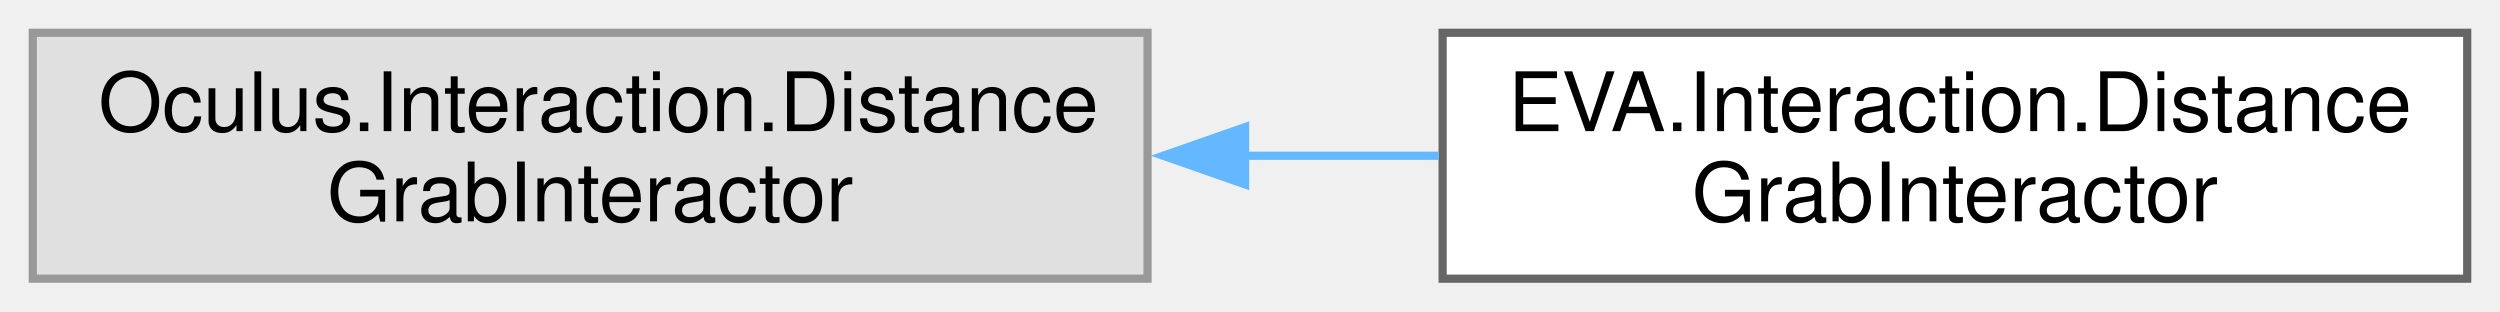
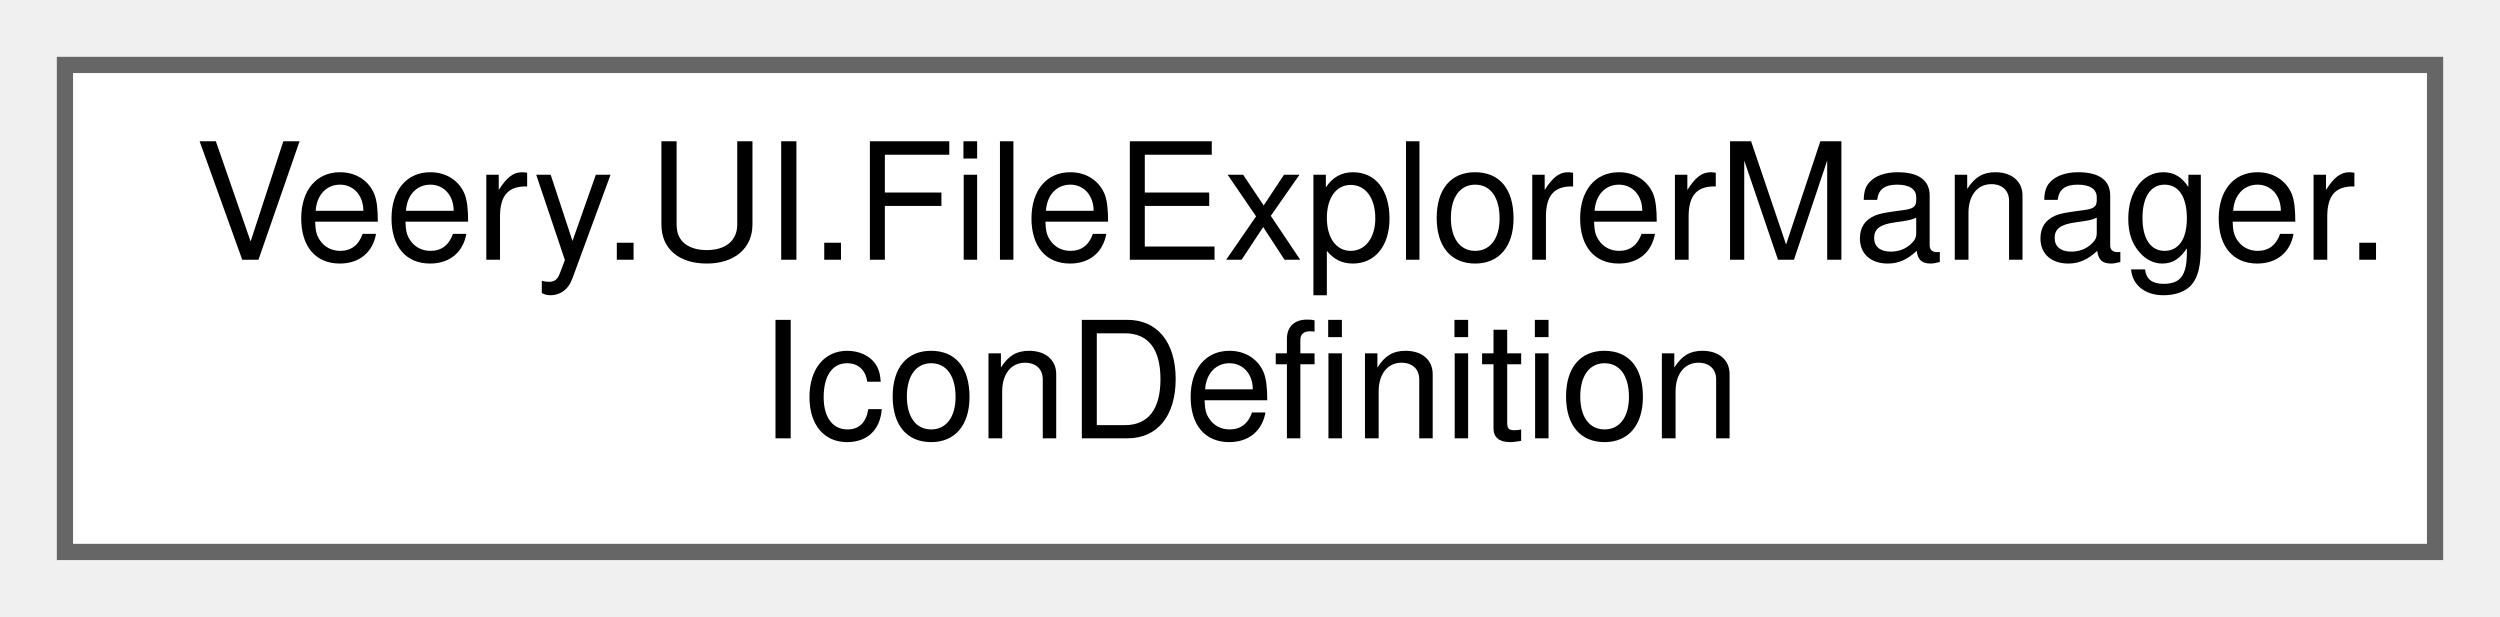
- <svg xmlns="http://www.w3.org/2000/svg" xmlns:xlink="http://www.w3.org/1999/xlink" width="305pt" height="38pt" viewBox="0.00 0.00 305.00 38.00">
+ <svg xmlns="http://www.w3.org/2000/svg" xmlns:xlink="http://www.w3.org/1999/xlink" width="154pt" height="38pt" viewBox="0.00 0.00 154.00 38.00">
  <g id="graph0" class="graph" transform="scale(1 1) rotate(0) translate(4 34)">
    <g id="node1" class="node">
      <g id="a_node1">
-         <a xlink:title=" ">
-           <polygon fill="#e0e0e0" stroke="#999999" points="136,-30 0,-30 0,0 136,0 136,-30" />
-           <text text-anchor="start" x="8" y="-18" font-family="Helvetica,sans-Serif" font-size="10.00">Oculus.Interaction.Distance</text>
-           <text text-anchor="middle" x="68" y="-7" font-family="Helvetica,sans-Serif" font-size="10.00">GrabInteractor</text>
+         <a xlink:href="class_veery_1_1_u_i_1_1_file_explorer_manager_1_1_icon_definition.html" target="_top" xlink:title="Represents an icon definition used in the file explorer.">
+           <polygon fill="white" stroke="#666666" points="146,-30 0,-30 0,0 146,0 146,-30" />
+           <text text-anchor="start" x="8" y="-18" font-family="Helvetica,sans-Serif" font-size="10.00">Veery.UI.FileExplorerManager.</text>
+           <text text-anchor="middle" x="73" y="-7" font-family="Helvetica,sans-Serif" font-size="10.00">IconDefinition</text>
        </a>
      </g>
    </g>
-     <g id="node2" class="node">
-       <g id="a_node2">
-         <a xlink:href="class_e_v_a_1_1_interaction_1_1_distance_grab_interactor.html" target="_top" xlink:title=" ">
-           <polygon fill="white" stroke="#666666" points="297,-30 172,-30 172,0 297,0 297,-30" />
-           <text text-anchor="start" x="180" y="-18" font-family="Helvetica,sans-Serif" font-size="10.00">EVA.Interaction.Distance</text>
-           <text text-anchor="middle" x="234.5" y="-7" font-family="Helvetica,sans-Serif" font-size="10.00">GrabInteractor</text>
-         </a>
-       </g>
-     </g>
-     <g id="edge1" class="edge">
-       <path fill="none" stroke="#63b8ff" d="M147.65,-15C155.66,-15 163.71,-15 171.51,-15" />
-       <polygon fill="#63b8ff" stroke="#63b8ff" points="147.9,-11.5 137.9,-15 147.9,-18.5 147.9,-11.5" />
-     </g>
  </g>
</svg>
